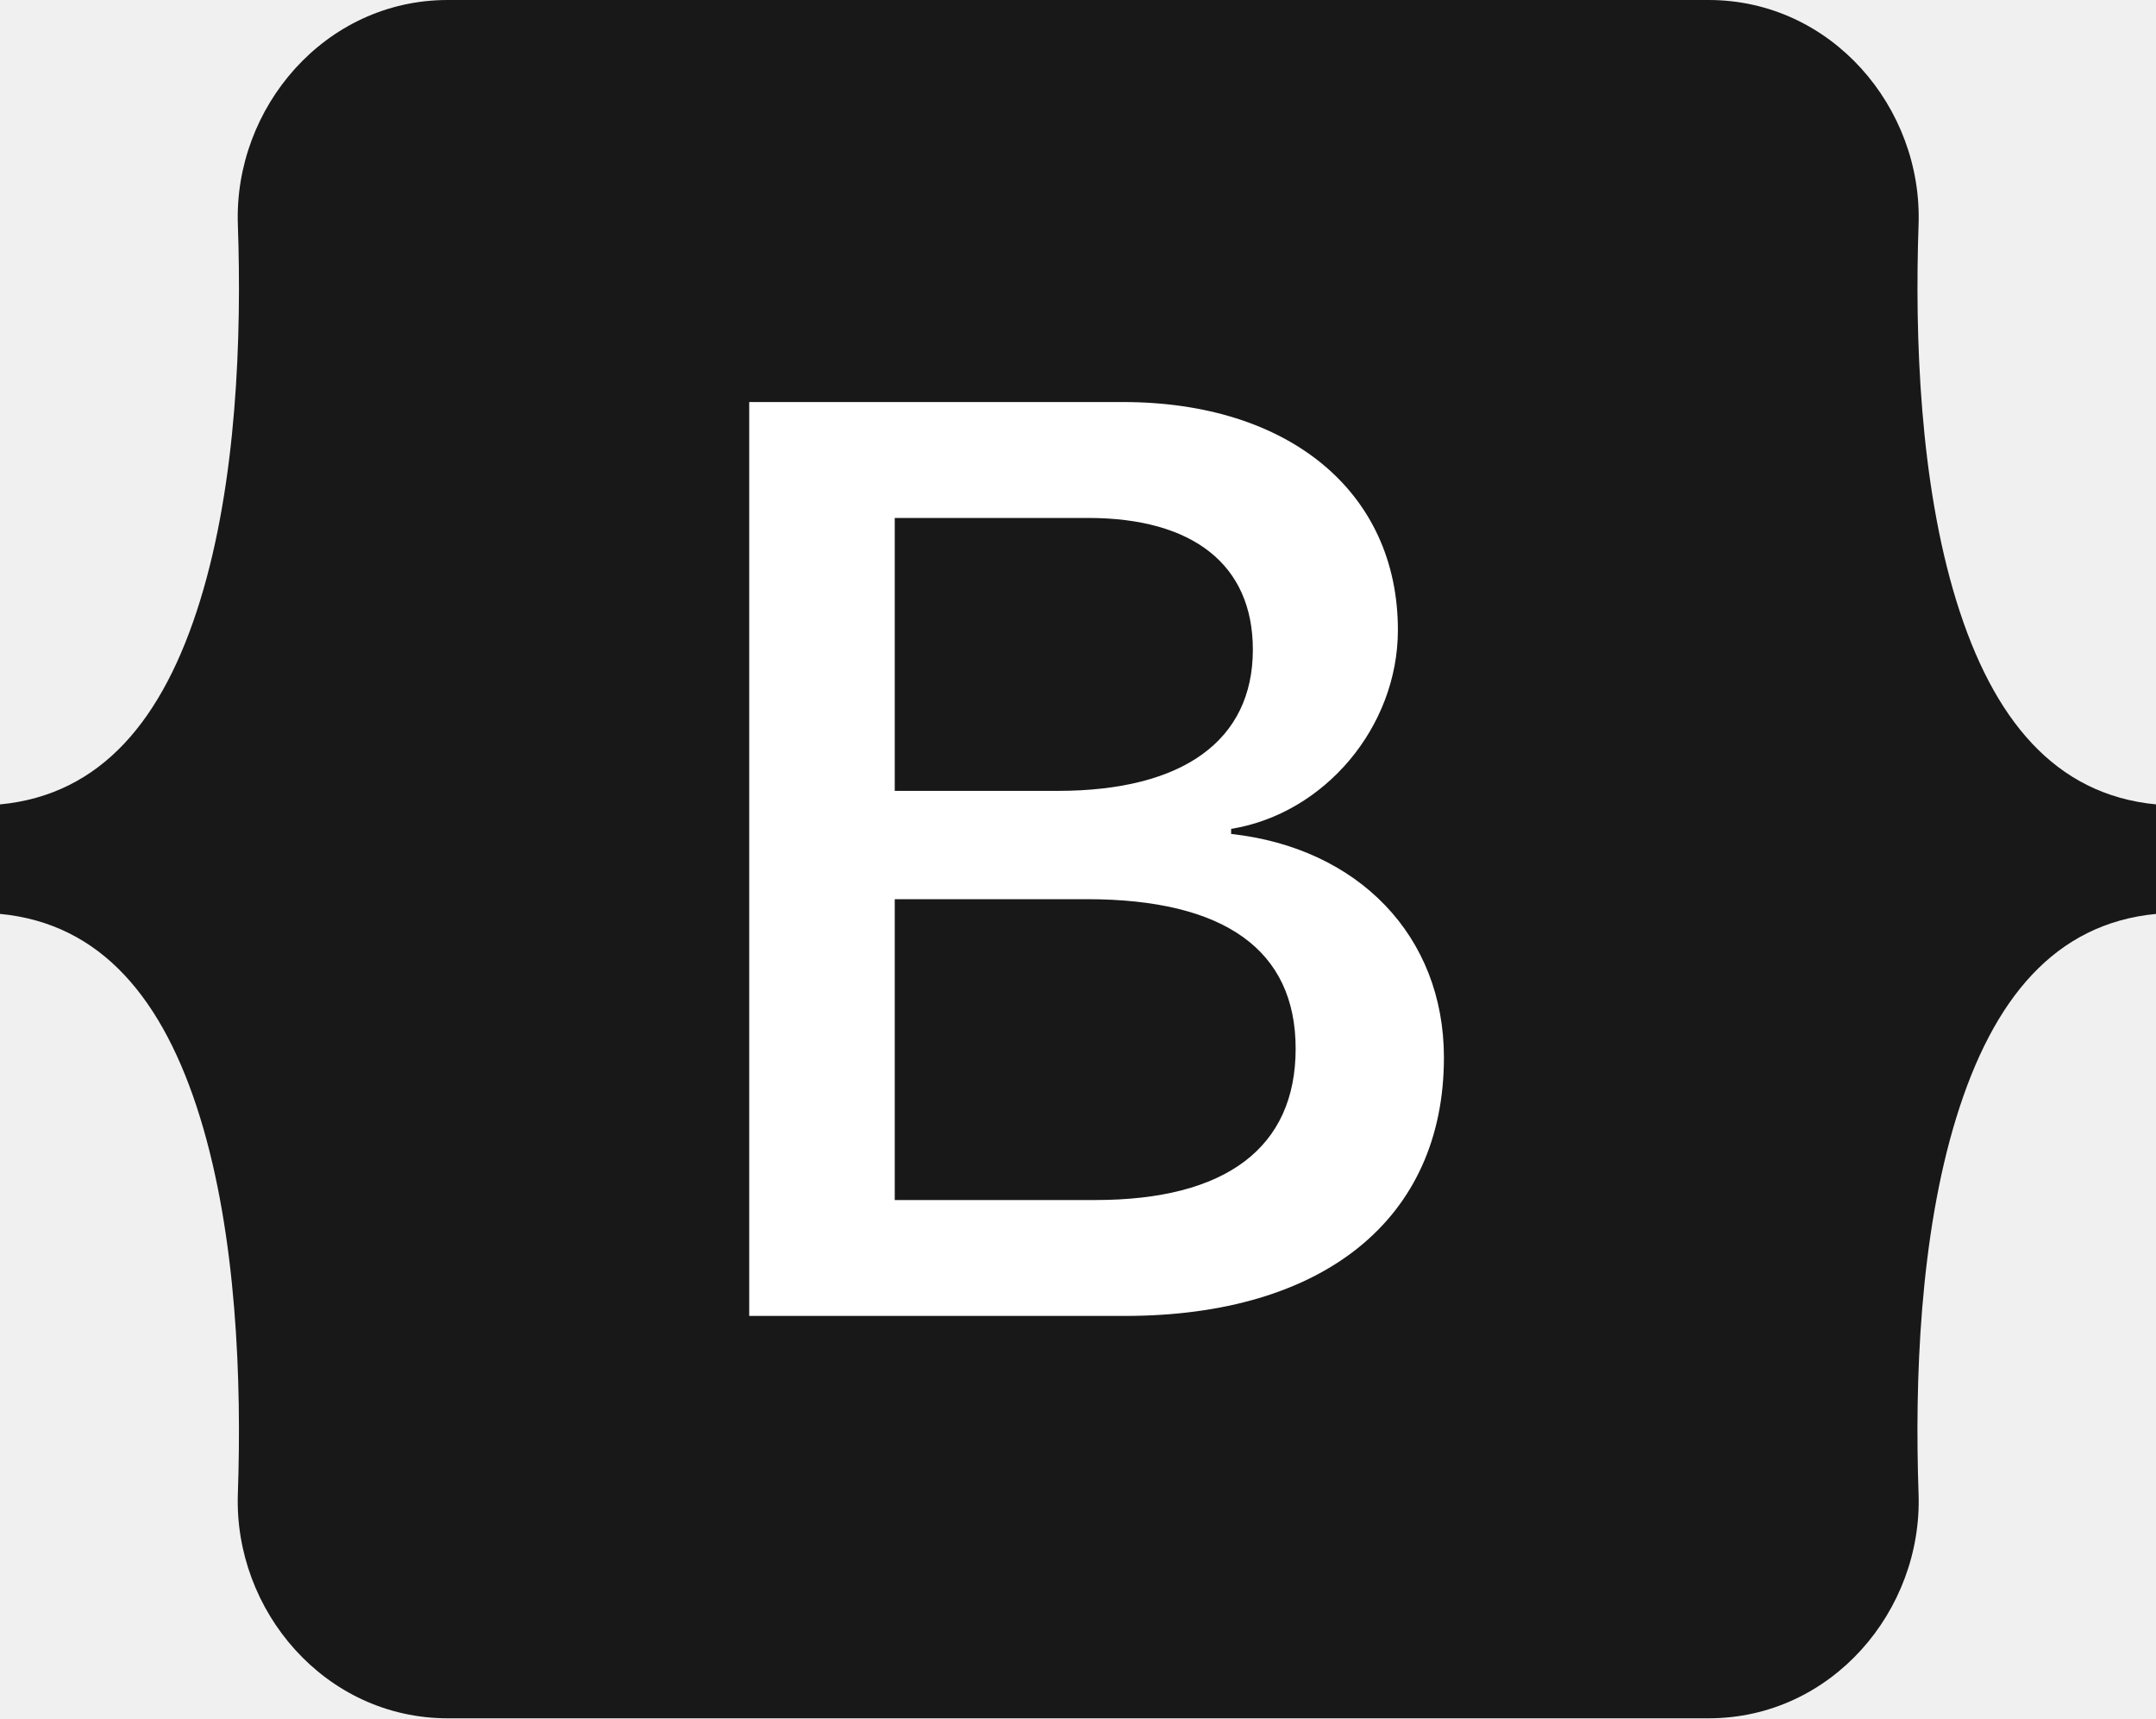
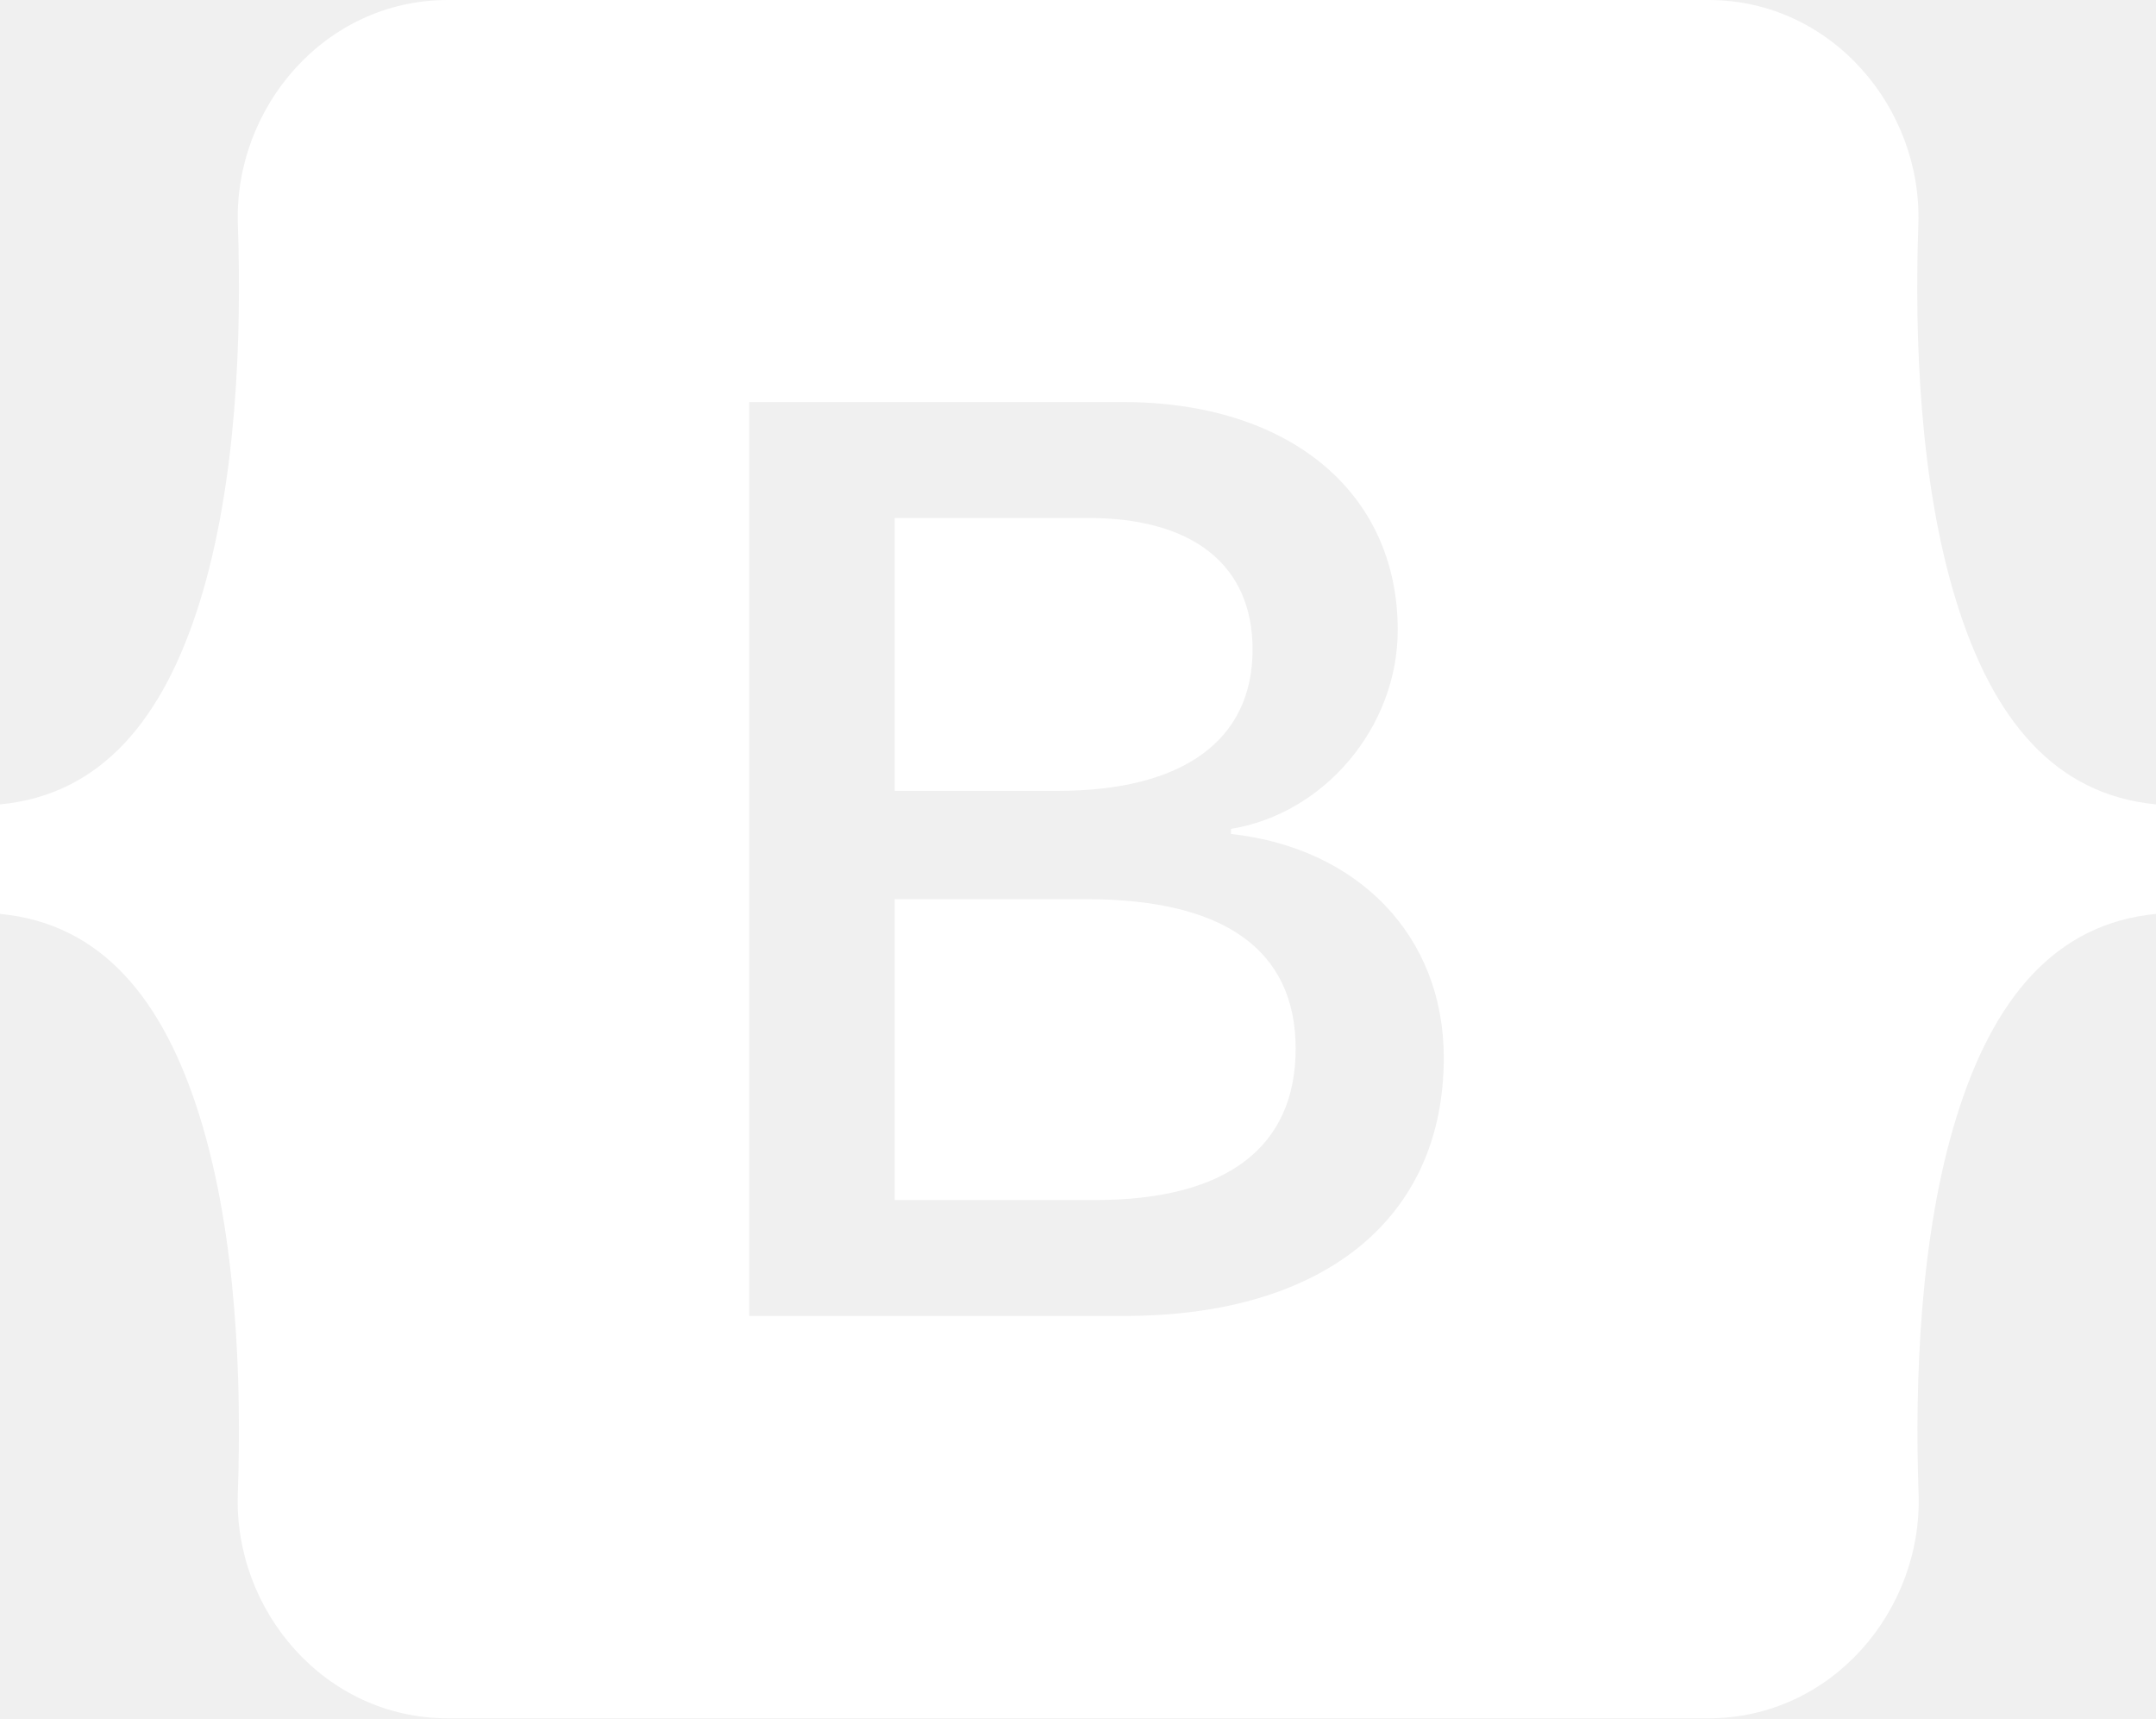
<svg xmlns="http://www.w3.org/2000/svg" viewBox="0 0 400 318.75">
  <defs>
-     <style>.cls-1{fill:#181818;}.cls-2{fill:#fff;}</style>
+     <style>.cls-1{fill:#fff;}</style>
  </defs>
  <g id="Layer_2" data-name="Layer 2">
    <g id="Layer_1-2" data-name="Layer 1">
-       <path class="cls-1" d="M44.13,41.66C43.37,20,60.26,0,83.08,0H317c22.82,0,39.71,20,38.95,41.66-.72,20.81.22,47.78,7,69.77s18.29,36,37.09,37.79v20.31c-18.8,1.79-30.29,15.73-37.09,37.79s-7.73,49-7,69.77c.76,21.68-16.13,41.66-38.95,41.66H83.08c-22.82,0-39.71-20-38.95-41.66.72-20.81-.22-47.78-7-69.77S18.8,171.32,0,169.53V149.22c18.8-1.79,30.31-15.73,37.12-37.79S44.85,62.47,44.13,41.66Z" />
-       <path class="cls-2" d="M208.67,244.11c37,0,59.22-18.1,59.22-47.94,0-22.55-15.89-38.88-39.48-41.47v-.94c17.34-2.82,30.94-18.91,30.94-36.89,0-25.61-20.22-42.29-51-42.29H139V244.11ZM166,96.08h35.86c19.5,0,30.58,8.69,30.58,24.43,0,16.8-12.88,26.2-36.23,26.2H166Zm0,126.53V166.8h35.62c25.52,0,38.76,9.4,38.76,27.73s-12.88,28.08-37.19,28.08Z" />
+       <path class="cls-1" d="M201.57,166.8H166v55.81h37.19c24.31,0,37.19-9.75,37.19-28.08S227.09,166.8,201.57,166.8Z" />
+       <path class="cls-1" d="M362.91,111.43c-6.79-22-7.73-49-7-69.77C356.66,20,339.77,0,317,0H83.08C60.26,0,43.37,20,44.13,41.66c.72,20.81-.22,47.78-7,69.77S18.8,147.43,0,149.22v20.31c18.8,1.79,30.31,15.73,37.12,37.79s7.73,49,7,69.77c-.76,21.68,16.13,41.66,38.95,41.66H317c22.82,0,39.71-20,38.95-41.66-.72-20.81.22-47.78,7-69.77s18.29-36,37.09-37.79V149.22C381.2,147.43,369.71,133.49,362.91,111.43ZM208.67,244.11H139V74.58h69.32c30.82,0,51,16.68,51,42.29,0,18-13.6,34.07-30.94,36.89v.94c23.59,2.59,39.48,18.92,39.48,41.47C267.89,226,245.62,244.11,208.67,244.11Z" />
+       <path class="cls-1" d="M232.39,120.51c0-15.74-11.08-24.43-30.58-24.43H166v50.63h30.21C219.51,146.71,232.39,137.31,232.39,120.51Z" />
    </g>
  </g>
</svg>
